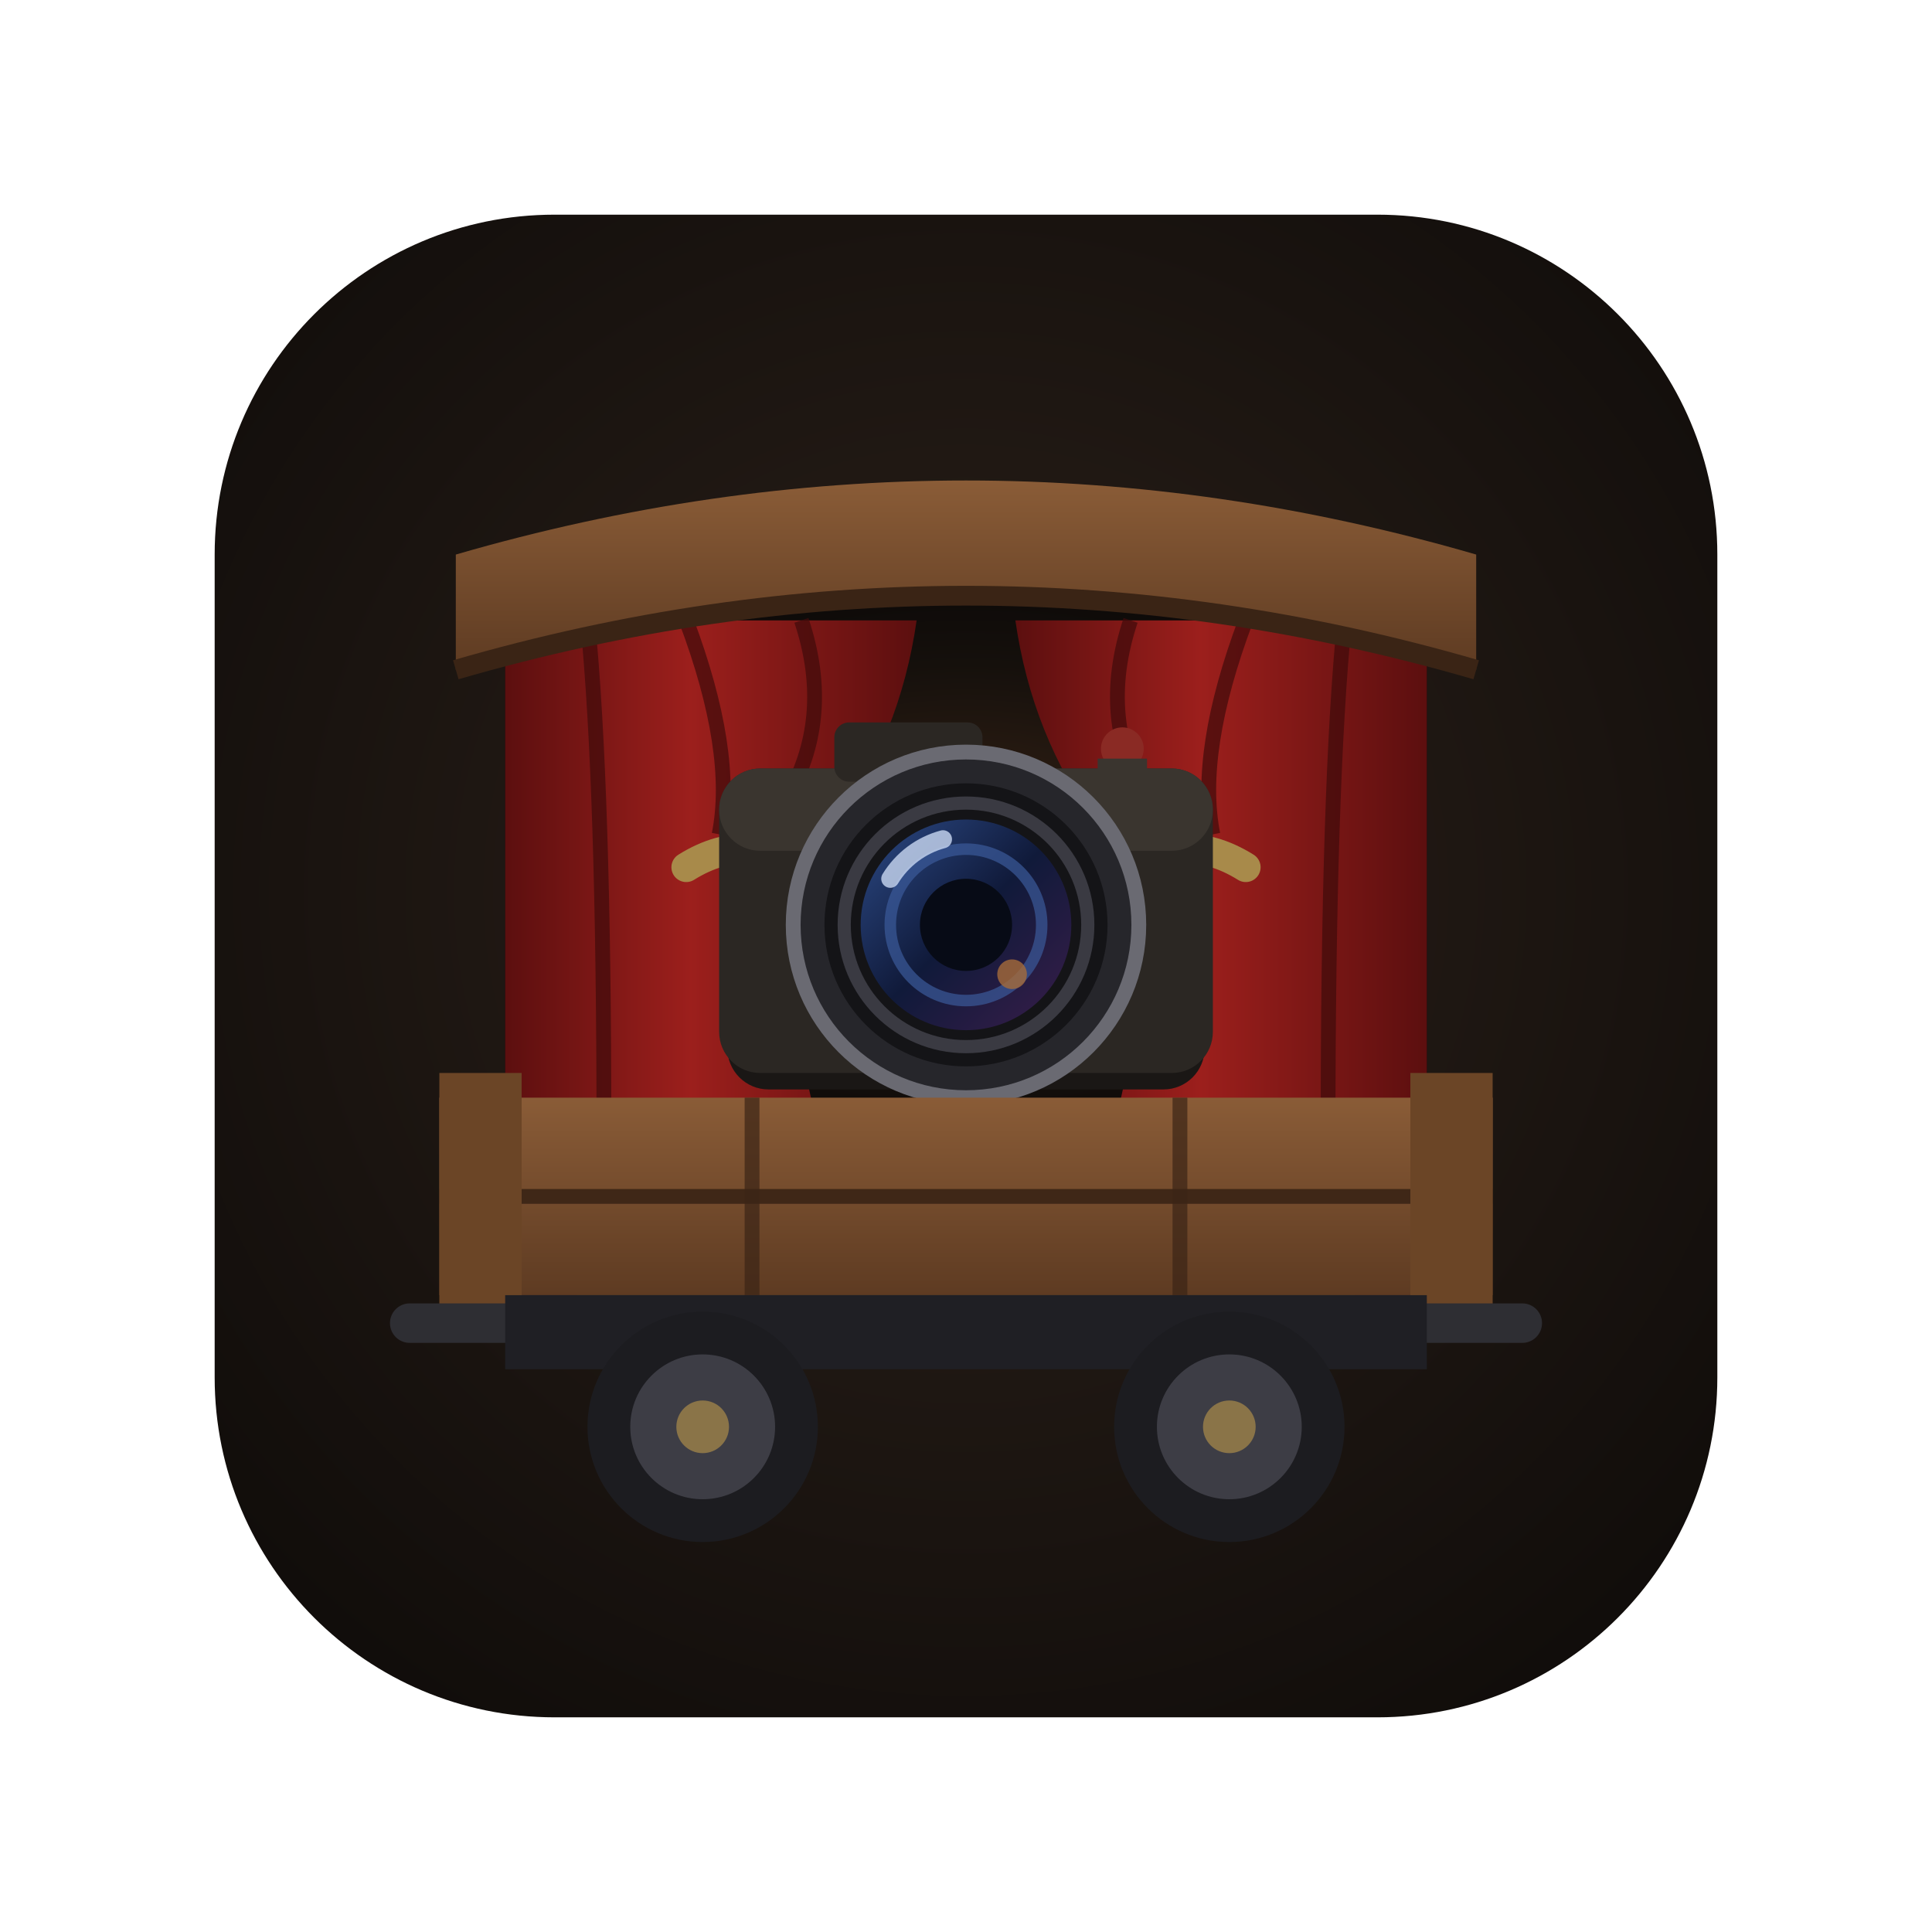
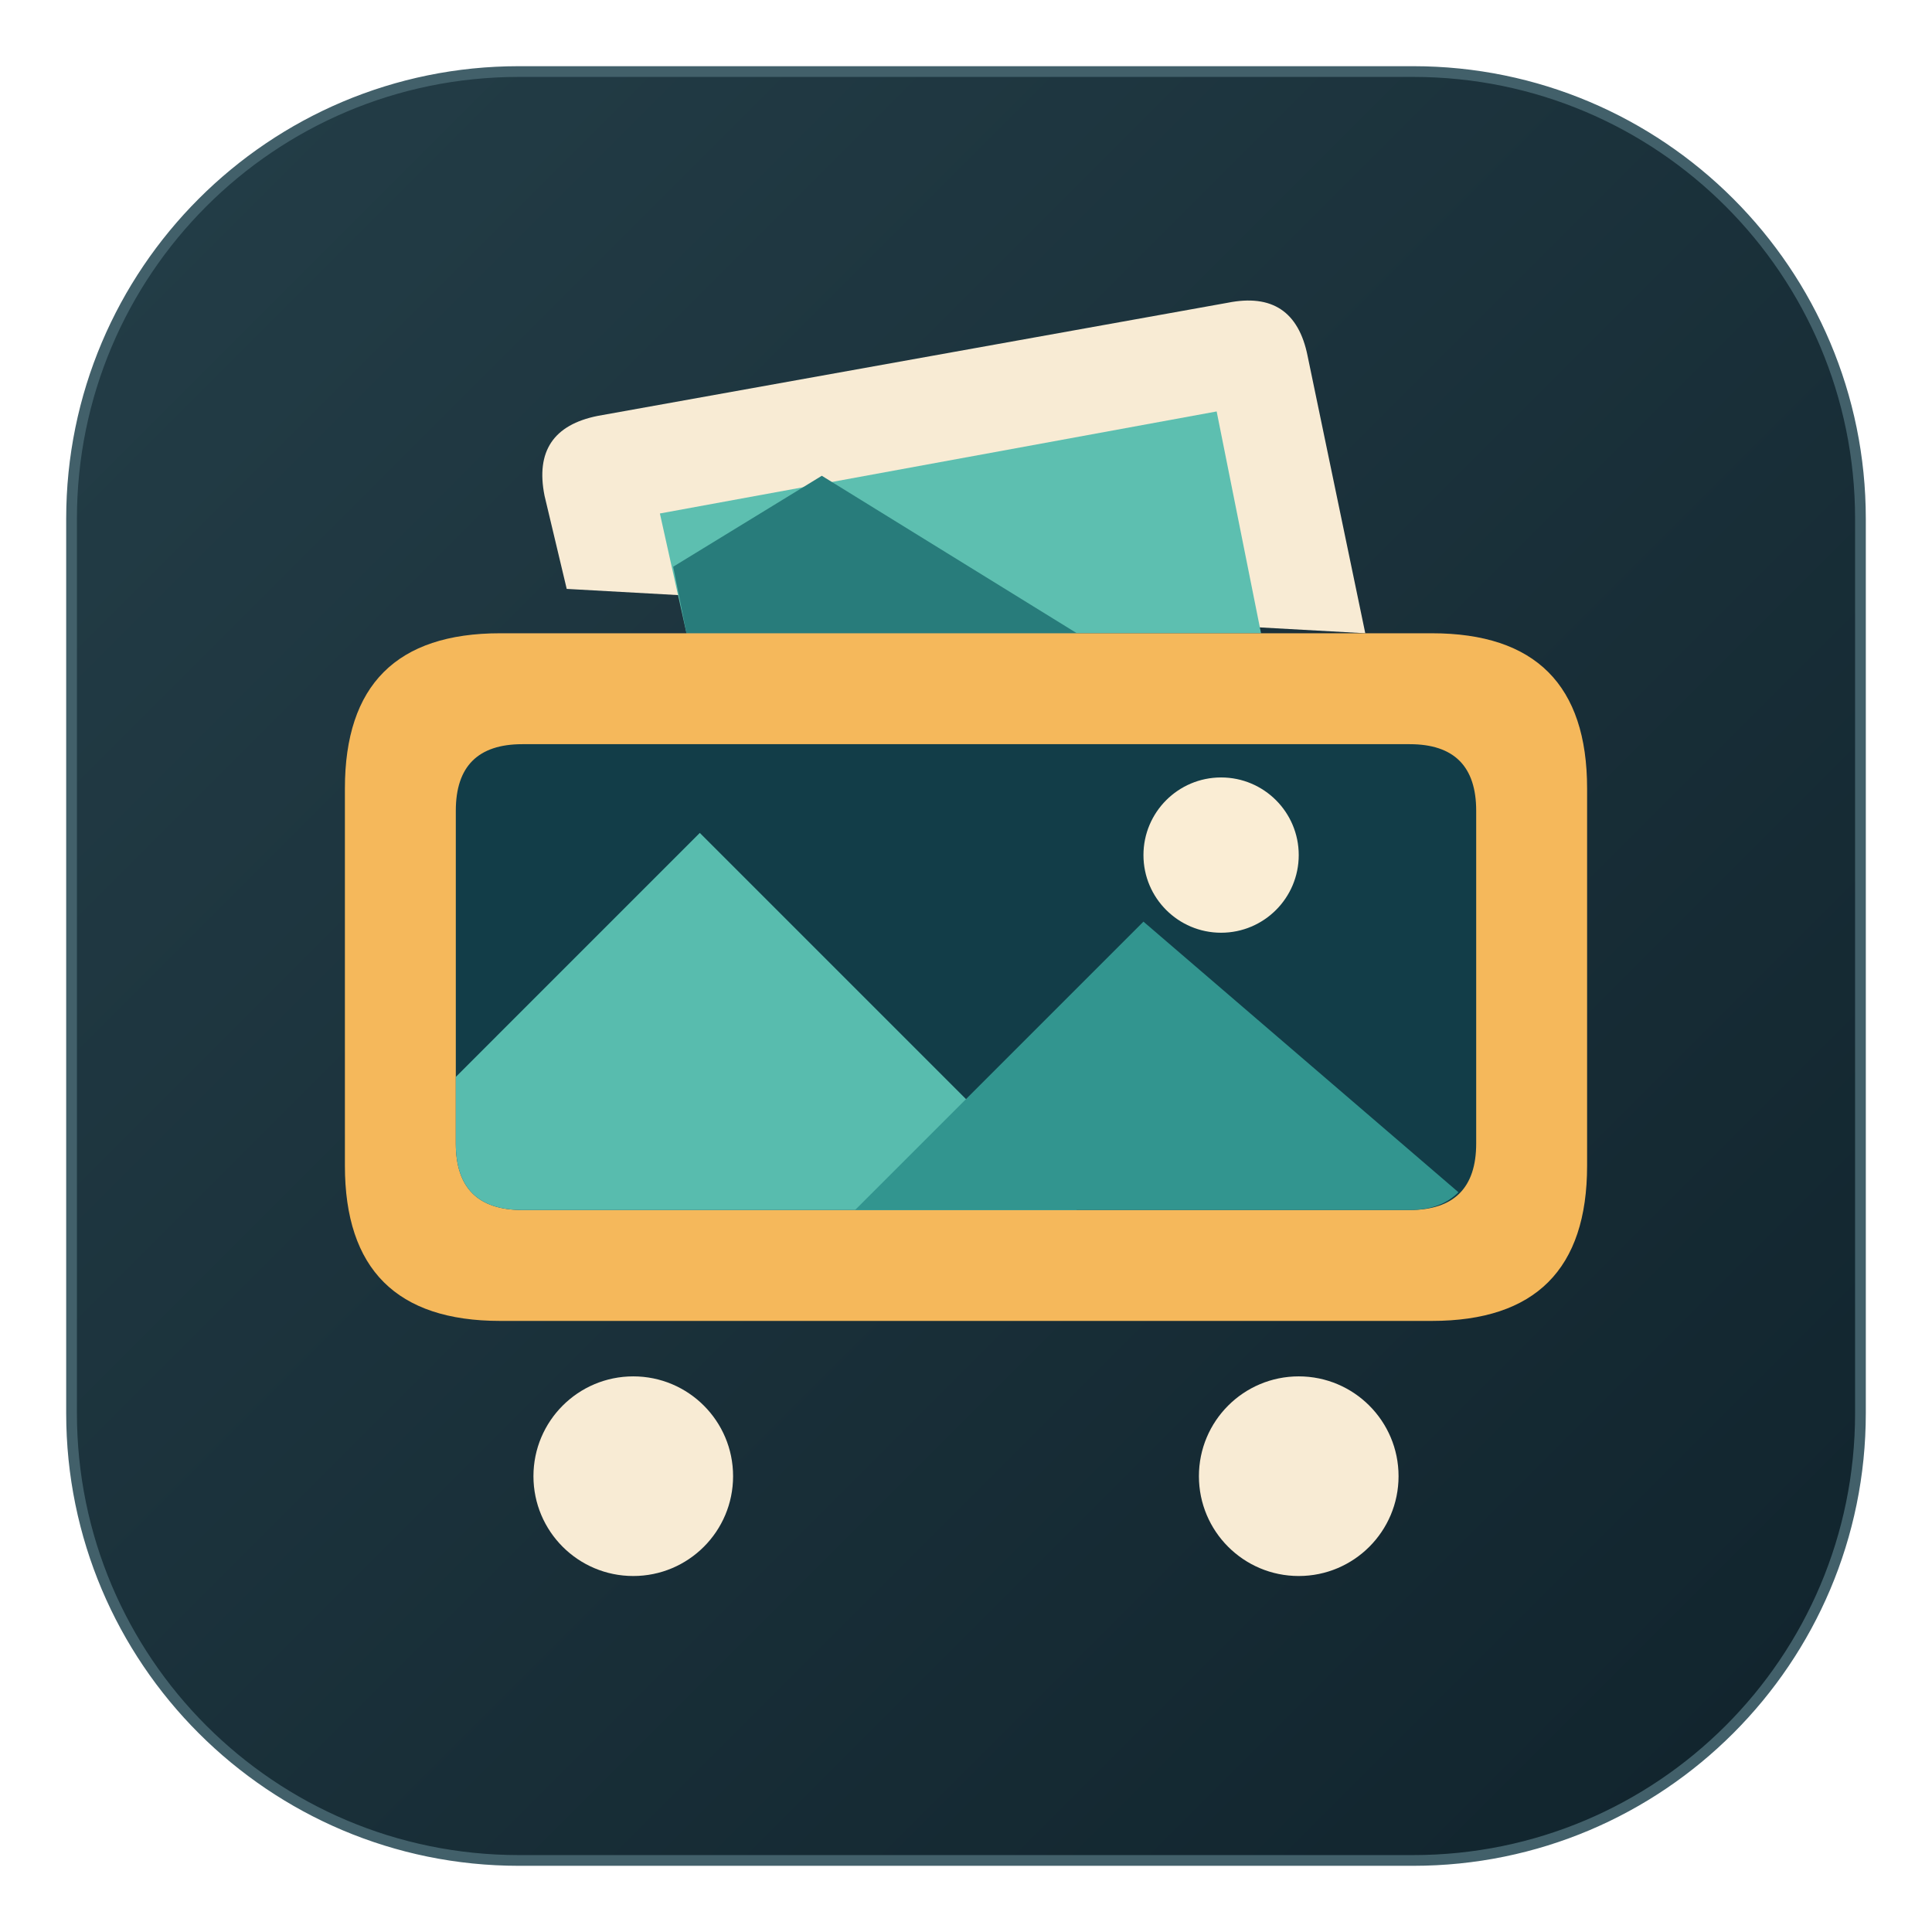
<svg xmlns="http://www.w3.org/2000/svg" viewBox="0 0 108 108">
  <defs>
-     <radialGradient id="bg" cx="0.5" cy="0.45" r="0.72">
-       <stop offset="0" stop-color="#2c211a" />
-       <stop offset="1" stop-color="#0e0b09" />
-     </radialGradient>
-   </defs>
-   <rect x="12" y="12" width="84" height="84" rx="19" fill="url(#bg)" />
-   <defs>
-     <linearGradient id="wood" x1="0" y1="0" x2="0" y2="1">
-       <stop offset="0" stop-color="#8a5c37" />
-       <stop offset="1" stop-color="#5e3b22" />
-     </linearGradient>
-     <linearGradient id="red" x1="0" y1="0" x2="1" y2="0">
-       <stop offset="0" stop-color="#5c0f0f" />
-       <stop offset="0.45" stop-color="#9c1f1c" />
-       <stop offset="1" stop-color="#5c0f0f" />
-     </linearGradient>
-     <radialGradient id="glow" cx="0.5" cy="0.5" r="0.55">
-       <stop offset="0" stop-color="#3a2416" />
-       <stop offset="0.7" stop-color="#15100c" />
-       <stop offset="1" stop-color="#0c0908" />
-     </radialGradient>
-     <linearGradient id="glass" x1="0" y1="0" x2="1" y2="1">
-       <stop offset="0" stop-color="#2c4a86" />
-       <stop offset="0.5" stop-color="#101a3a" />
-       <stop offset="1" stop-color="#3a1d4a" />
+     <linearGradient id="tile" x1="0" y1="0" x2="1" y2="1">
+       <stop offset="0" stop-color="#243E48" />
+       <stop offset="1" stop-color="#10232C" />
    </linearGradient>
  </defs>
-   <g transform="translate(54 54) scale(0.92) translate(-54 -54)">
-     <rect x="26" y="32" width="56" height="32" fill="url(#glow)" />
-     <path d="M26 33H51Q50 40 46 45.5L40 48.5Q43 54 45 64H26Z" fill="url(#red)" />
-     <path d="M82 33H57Q58 40 62 45.5L68 48.5Q65 54 63 64H82Z" fill="url(#red)" />
-     <g stroke="#3f0a0a" stroke-width="0.9" fill="none" opacity="0.7">
-       <path d="M31 33q1 10 1 31M37 33q3 8 2 13M44 33q2 6-1 11" />
-       <path d="M77 33q-1 10-1 31M71 33q-3 8-2 13M64 33q-2 6 1 11" />
-     </g>
-     <g stroke="#a88a4a" stroke-width="1.8" fill="none" stroke-linecap="round">
-       <path d="M37 48q4-2.5 8 0.5M71 48q-4-2.5-8 0.5" />
-     </g>
-     <rect x="39.5" y="43.5" width="29" height="18" rx="2.5" fill="#1a1715" />
-     <rect x="39" y="42" width="30" height="18.5" rx="2.5" fill="#2b2723" />
-     <rect x="39" y="42" width="30" height="5" rx="2.5" fill="#3a352f" />
-     <rect x="46" y="39.2" width="9" height="3.6" rx="0.9" fill="#2b2723" />
-     <circle cx="63.5" cy="40.8" r="1.3" fill="#8a2a24" />
-     <rect x="62" y="41.4" width="3" height="1.2" fill="#3a352f" />
-     <circle cx="54" cy="51.5" r="10.5" fill="#26262b" />
-     <circle cx="54" cy="51.5" r="10.5" fill="none" stroke="#6a6a72" stroke-width="0.9" />
-     <circle cx="54" cy="51.5" r="8.6" fill="#141417" />
-     <circle cx="54" cy="51.5" r="7.4" fill="none" stroke="#3a3a42" stroke-width="0.8" />
-     <circle cx="54" cy="51.5" r="6.4" fill="url(#glass)" />
-     <circle cx="54" cy="51.5" r="4.6" fill="none" stroke="#3b5a9a" stroke-width="0.7" opacity="0.7" />
-     <circle cx="54" cy="51.5" r="2.8" fill="#070b16" />
-     <path d="M49.4 48.7A5.4 5.4 0 0 1 52.6 46.3" fill="none" stroke="#c9d8f2" stroke-width="1.1" stroke-linecap="round" opacity="0.8" />
-     <circle cx="56.8" cy="54.5" r="0.9" fill="#a56b3a" opacity="0.8" />
-     <path d="M23 29Q54 20 85 29V36Q54 27 23 36Z" fill="url(#wood)" />
-     <path d="M23 36Q54 27 85 36" fill="none" stroke="#3a2415" stroke-width="1.2" />
-     <rect x="22" y="62" width="64" height="12" fill="url(#wood)" />
-     <path d="M22 68h64" stroke="#3a2415" stroke-width="0.9" opacity="0.9" />
-     <path d="M41 62v12M67 62v12" stroke="#3a2415" stroke-width="0.9" opacity="0.7" />
-     <rect x="22" y="60.5" width="5" height="14.5" fill="#6b4526" />
-     <rect x="81" y="60.5" width="5" height="14.5" fill="#6b4526" />
-     <rect x="19" y="74.5" width="70" height="2.4" rx="1.2" fill="#2e2e33" />
-     <rect x="26" y="74" width="56" height="4.5" fill="#1f1f24" />
-     <circle cx="38" cy="82" r="7" fill="#1c1c20" />
-     <circle cx="38" cy="82" r="4.4" fill="#3d3d45" />
-     <circle cx="38" cy="82" r="1.6" fill="#8a7448" />
-     <circle cx="70" cy="82" r="7" fill="#1c1c20" />
-     <circle cx="70" cy="82" r="4.4" fill="#3d3d45" />
-     <circle cx="70" cy="82" r="1.6" fill="#8a7448" />
+   <rect id="background" width="100" height="100" fill="url(#tile)" x="4" y="4" rx="25" stroke="#42606A" stroke-width="0.6" />
+   <g id="mark" transform="translate(54 54) scale(1.24) translate(-54 -54)">
+     <path fill="#F8EBD4" d="M36 37 35 32.8Q34.4 29.8 37.4 29.2L65.8 24.1Q68.8 23.5 69.4 26.5L72 39Z" />
+     <path fill="#5DBFB0" d="M40.2 33.6 65.3 29 67.3 39H41.4Z" />
+     <path fill="#287C7B" d="M40.8 36 47.5 31.9 59 39H41.4Z" />
+     <path fill="#F5B85B" d="M33 39H75Q82 39 82 46V63Q82 70 75 70H33Q26 70 26 63V46Q26 39 33 39Z" />
+     <path fill="#123D48" d="M34 44H74Q77 44 77 47V62Q77 65 74 65H34Q31 65 31 62V47Q31 44 34 44Z" />
+     <path fill="#FAEDD4" d="M69 49a3.5 3.5 0 1 1-7 0 3.5 3.5 0 1 1 7 0Z" />
+     <path fill="#58BCAE" d="M31 59 42 48 59 65H34Q31 65 31 62Z" />
+     <path fill="#32958F" d="M49 65 62 52 76.2 64.2Q75.4 65 74 65Z" />
+     <path fill="#F8EBD4" d="M43.5 77a4.5 4.5 0 1 1-9 0 4.5 4.5 0 1 1 9 0ZM73.5 77a4.5 4.5 0 1 1-9 0 4.5 4.5 0 1 1 9 0Z" />
  </g>
</svg>
